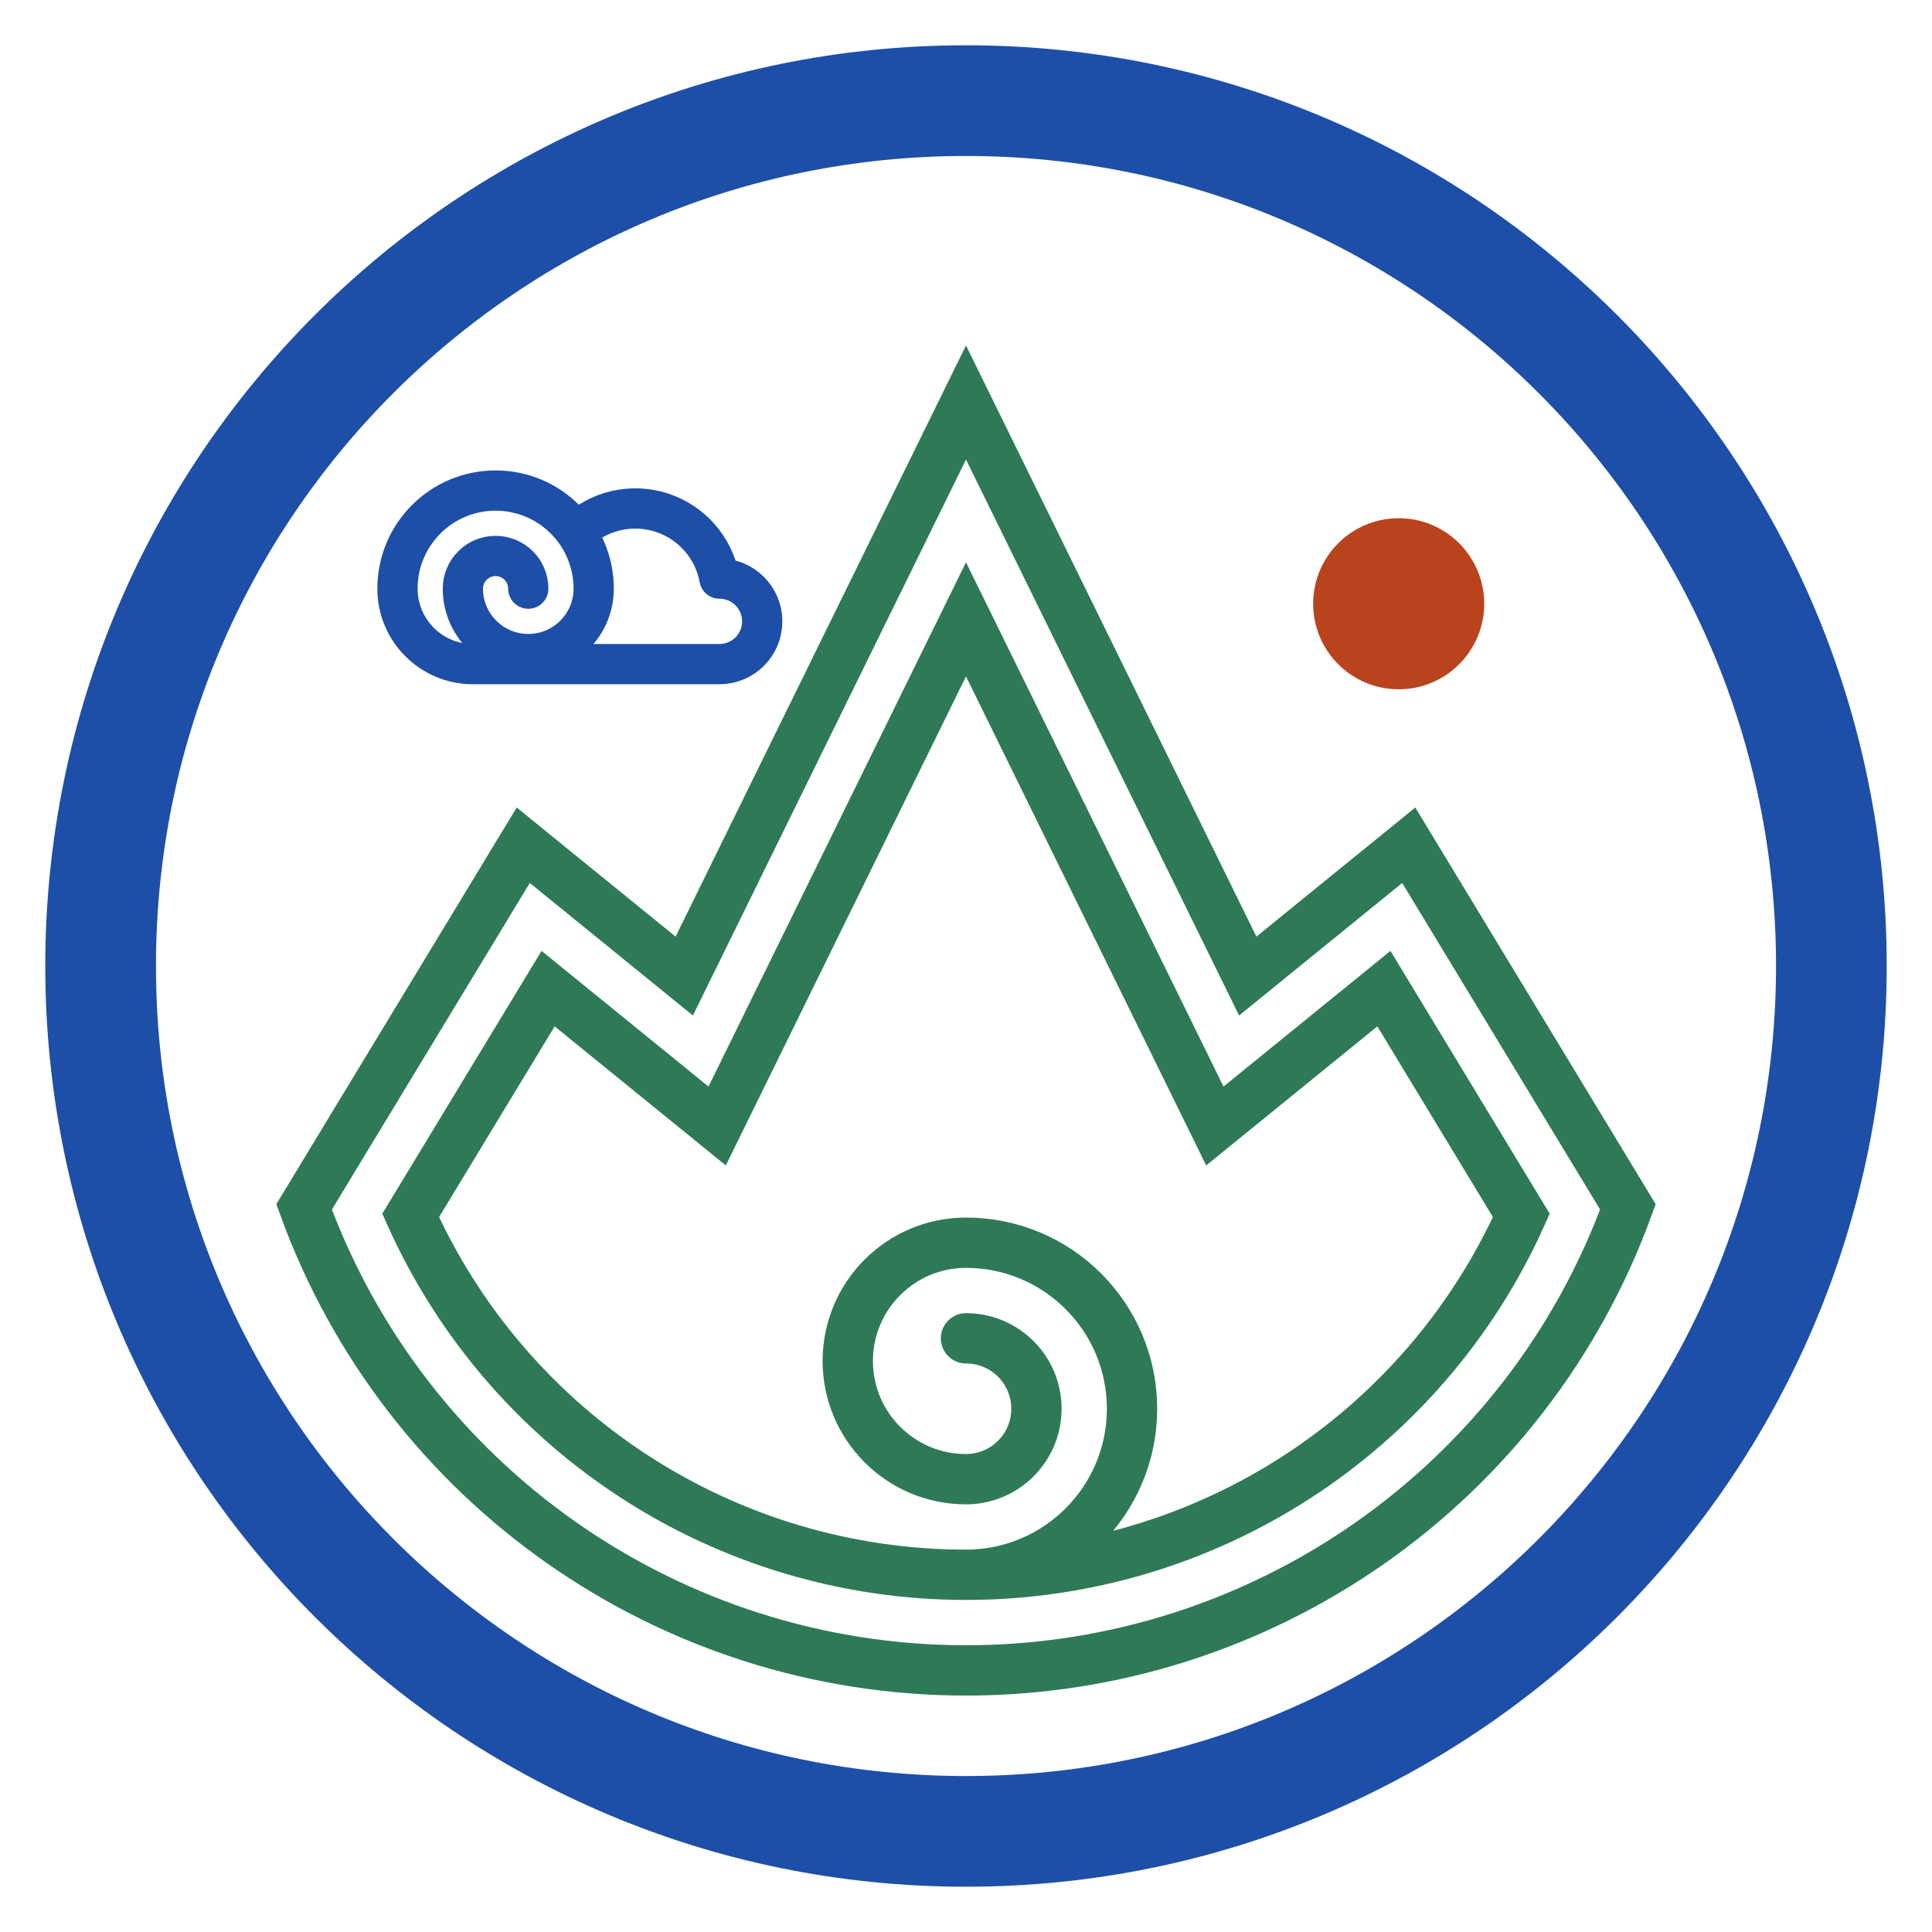
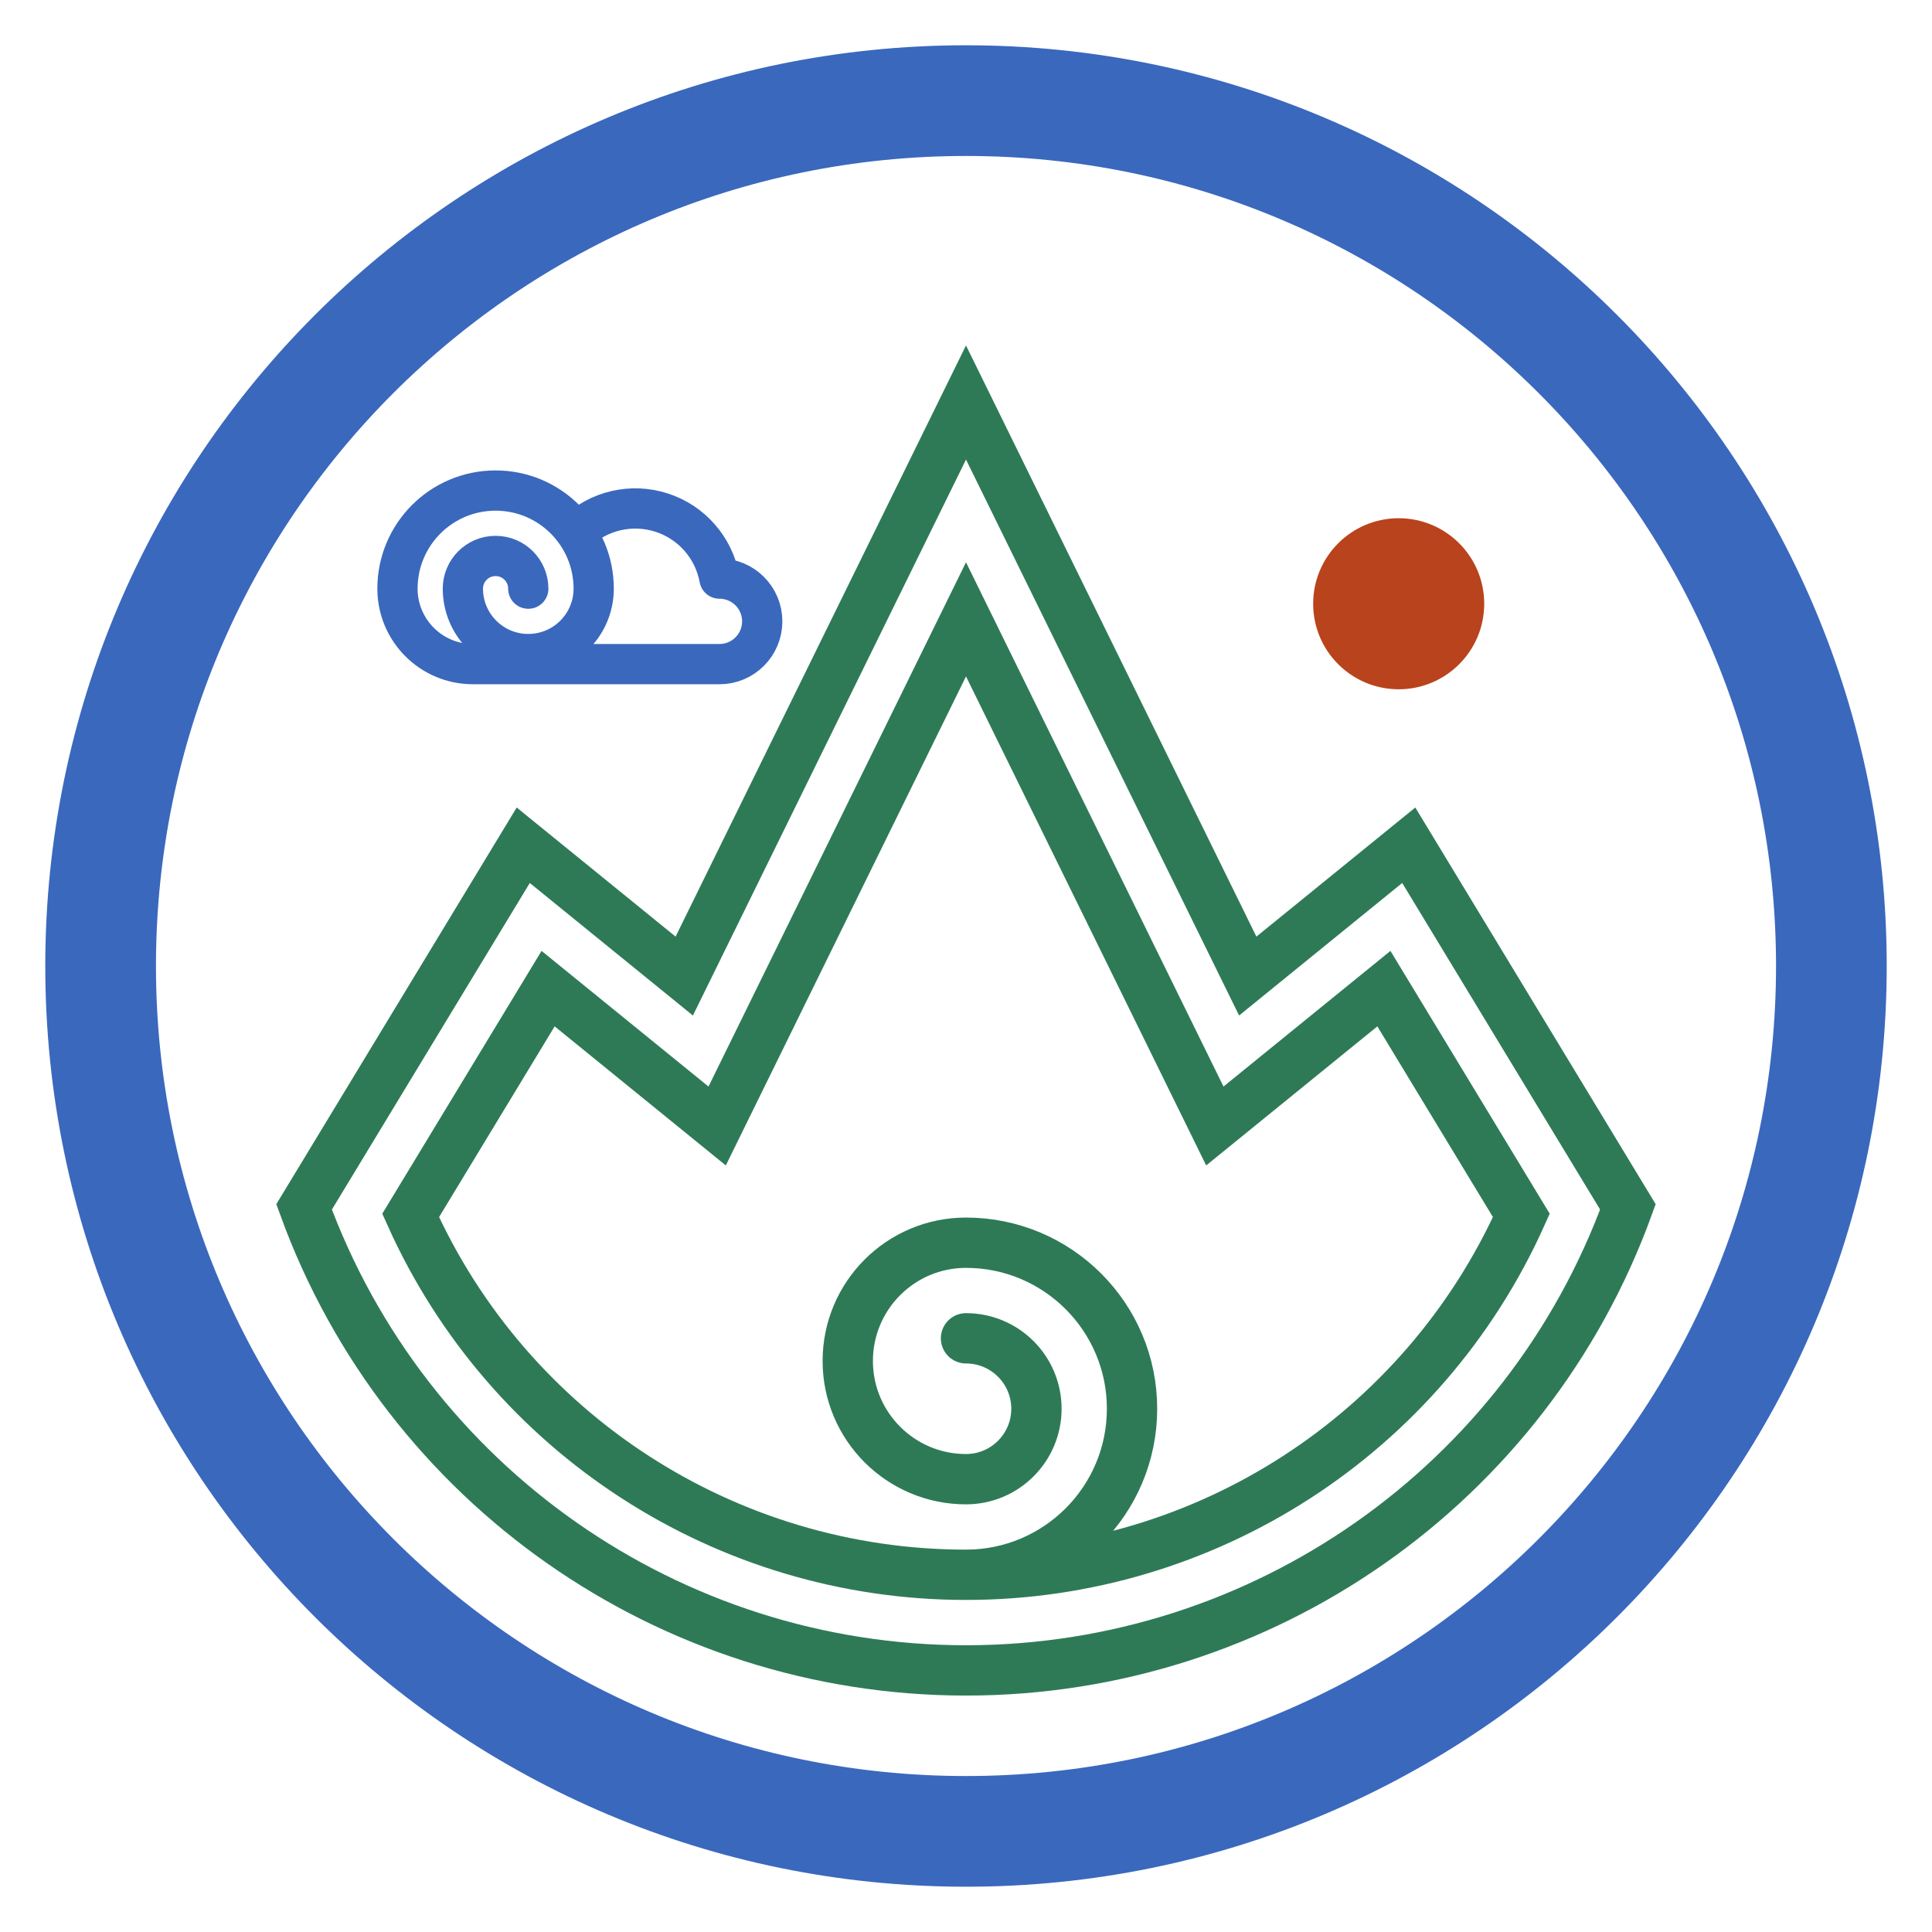
<svg xmlns="http://www.w3.org/2000/svg" viewBox="0 0 192 192" width="192" height="192">
-   <g id="ring" fill="none" stroke="#1D4FA8" stroke-width="11">
+   <g id="ring" fill="none" stroke="#3A68BD" stroke-width="11">
    <circle cx="96" cy="96" r="86" />
  </g>
  <g id="mountain" fill="none" stroke="#2E7A57" stroke-width="5" stroke-linejoin="miter" stroke-miterlimit="4" stroke-linecap="round">
    <path d="M30.22 119.94L52 84L68 97L96 40L124 97L140 84L161.78 119.94A70 70 0 0 1 30.22 119.94Z" />
    <path d="M96 133A7 7 0 0 1 96 147A11.75 11.75 0 0 1 96 123.5A16.5 16.5 0 0 1 96 156.5A60.5 60.5 0 0 1 40.81 120.79L54.47 98.25L71.27 111.9L96 61.55L120.73 111.9L137.53 98.25L151.19 120.79A60.5 60.5 0 0 1 96 156.5" />
  </g>
-   <g id="cloud" fill="none" stroke="#1D4FA8" stroke-width="4" stroke-linejoin="round" stroke-linecap="round">
+   <g id="cloud" fill="none" stroke="#3A68BD" stroke-width="4" stroke-linejoin="round" stroke-linecap="round">
    <path d="M52.5 58.5A3.25 3.25 0 0 0 46 58.5A6.5 6.5 0 0 0 59 58.5A9.75 9.75 0 0 0 39.5 58.5A7.5 7.5 0 0 0 47 66L71.5 66A4.25 4.25 0 0 0 71.5 57.5A8.5 8.5 0 0 0 57.24 52.91" />
  </g>
  <g id="sun" fill="#B9431C">
    <circle cx="139" cy="60" r="8.5" />
  </g>
</svg>
